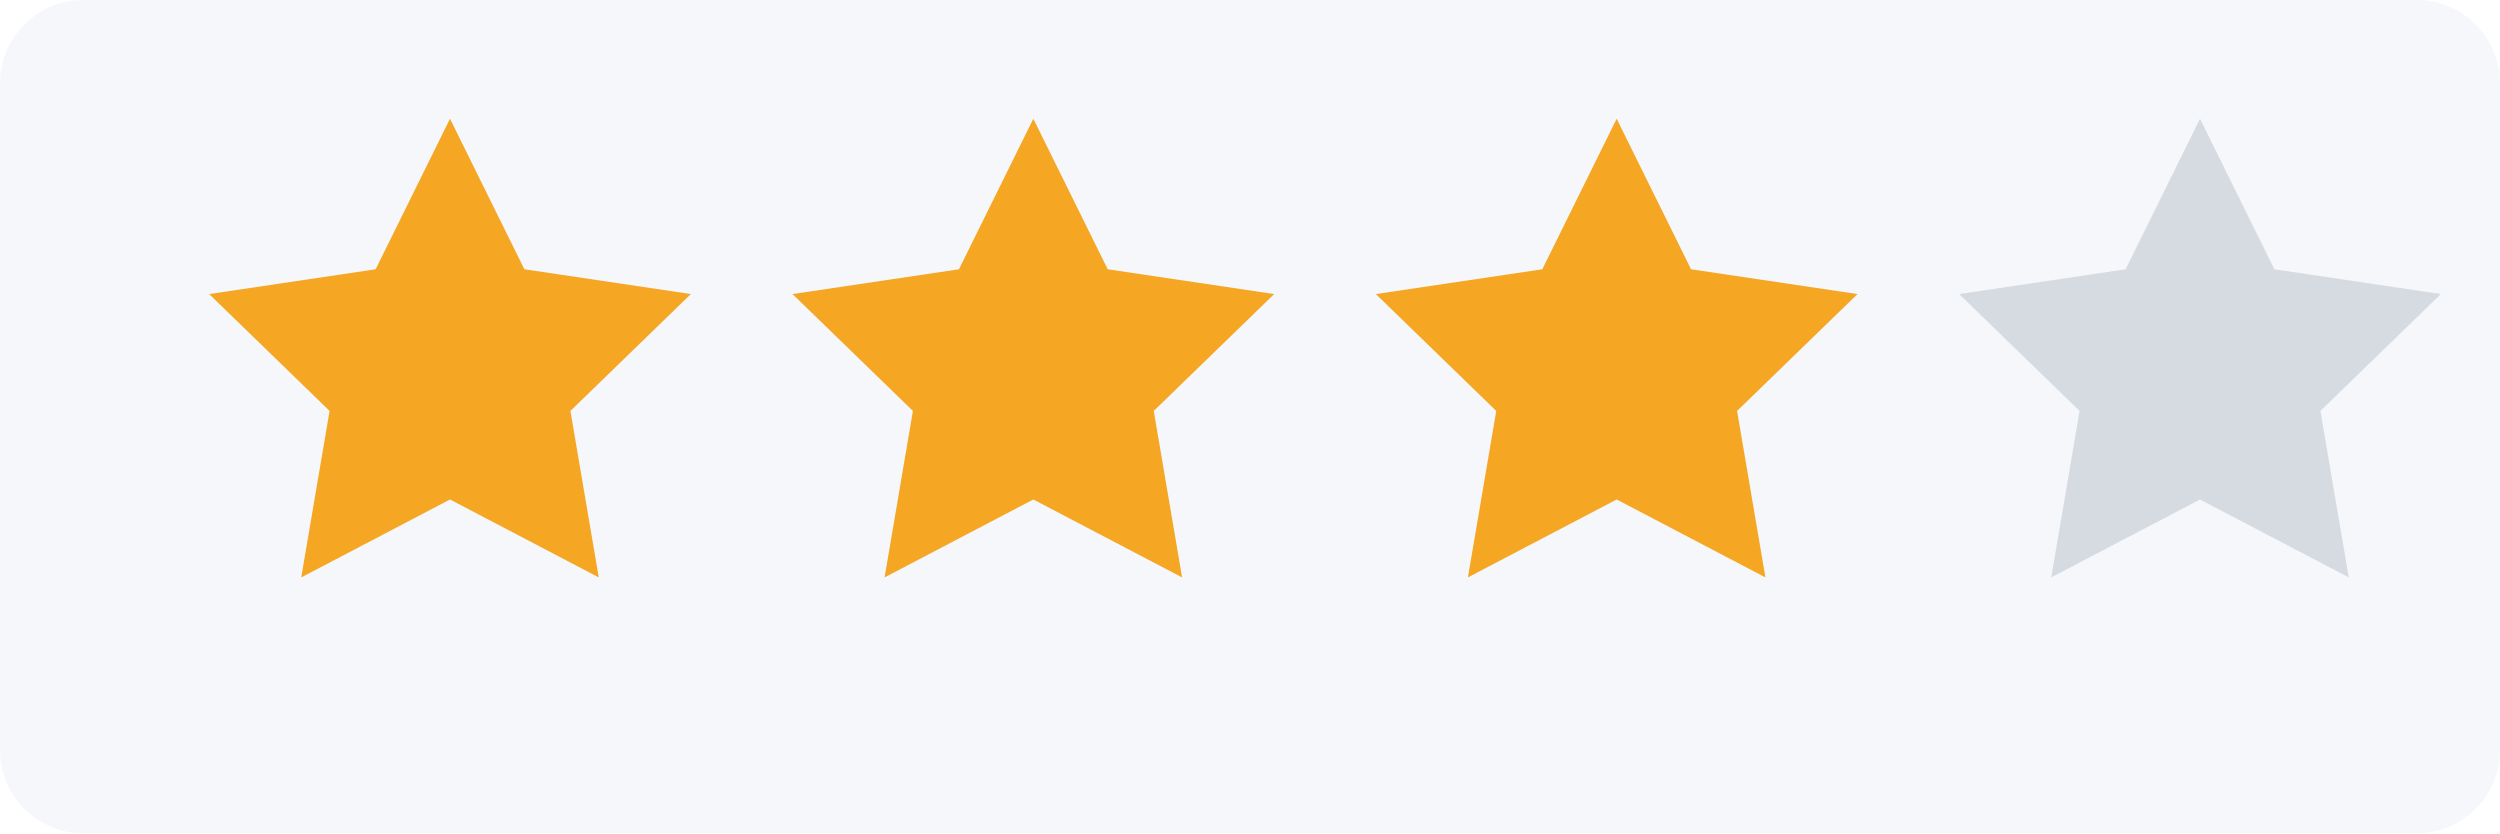
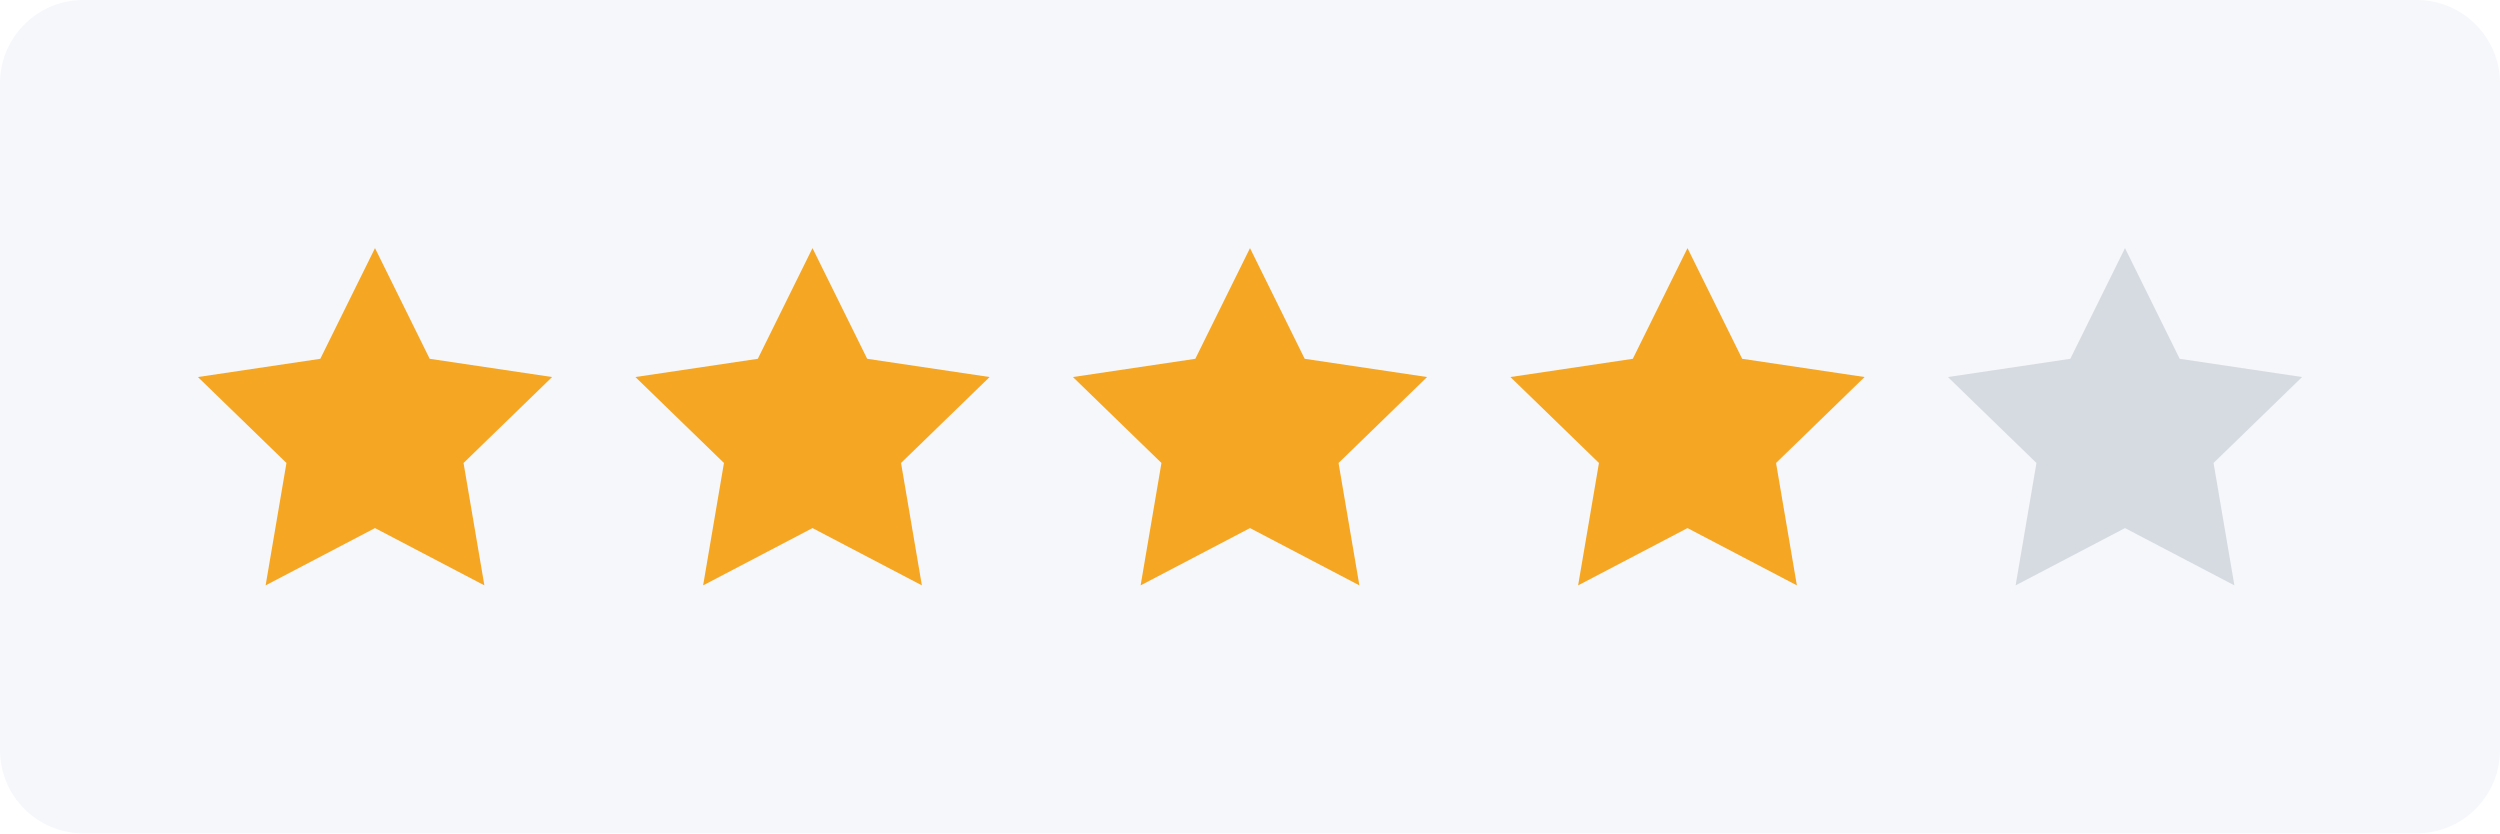
<svg xmlns="http://www.w3.org/2000/svg" width="120" height="40" viewBox="0 0 120 40" fill="none">
  <rect width="120" height="40" rx="4" fill="#f5f7fa" />
-   <path transform="translate(8 4) scale(0.85)" d="M16 2l4.2 8.5 9.4 1.4-6.8 6.6 1.6 9.4L16 23.5 7.6 27.9l1.6-9.4L2.4 11.9l9.4-1.4z" fill="#f5a623" />
-   <path transform="translate(36 4) scale(0.85)" d="M16 2l4.2 8.5 9.4 1.4-6.8 6.6 1.6 9.4L16 23.5 7.6 27.9l1.6-9.4L2.4 11.9l9.4-1.4z" fill="#f5a623" />
-   <path transform="translate(64 4) scale(0.85)" d="M16 2l4.2 8.5 9.4 1.4-6.8 6.6 1.6 9.4L16 23.5 7.6 27.9l1.6-9.4L2.4 11.9l9.4-1.4z" fill="#f5a623" />
-   <path transform="translate(92 4) scale(0.85)" d="M16 2l4.2 8.5 9.4 1.4-6.8 6.6 1.6 9.4L16 23.5 7.6 27.9l1.6-9.4L2.4 11.9l9.4-1.4z" fill="#d6dbe1" />
+   <path transform="translate(8.0 10.66) scale(0.625)" d="M16 2l4.2 8.5 9.4 1.4-6.8 6.6 1.6 9.4L16 23.5 7.6 27.9l1.6-9.4L2.4 11.9l9.4-1.4z" fill="#f5a623" />
+   <path transform="translate(29.0 10.66) scale(0.625)" d="M16 2l4.2 8.5 9.4 1.4-6.8 6.6 1.6 9.4L16 23.5 7.6 27.9l1.6-9.4L2.4 11.9l9.4-1.4z" fill="#f5a623" />
+   <path transform="translate(50.0 10.66) scale(0.625)" d="M16 2l4.2 8.5 9.4 1.4-6.8 6.6 1.6 9.4L16 23.5 7.6 27.9l1.6-9.4L2.4 11.9l9.4-1.4z" fill="#f5a623" />
+   <path transform="translate(71.0 10.66) scale(0.625)" d="M16 2l4.2 8.5 9.4 1.4-6.8 6.6 1.6 9.4L16 23.5 7.6 27.9l1.6-9.4L2.4 11.9l9.4-1.4z" fill="#f5a623" />
+   <path transform="translate(92.0 10.66) scale(0.625)" d="M16 2l4.2 8.5 9.4 1.4-6.8 6.6 1.6 9.4L16 23.5 7.6 27.9l1.6-9.4L2.4 11.9l9.4-1.4z" fill="#d6dbe1" />
</svg>
